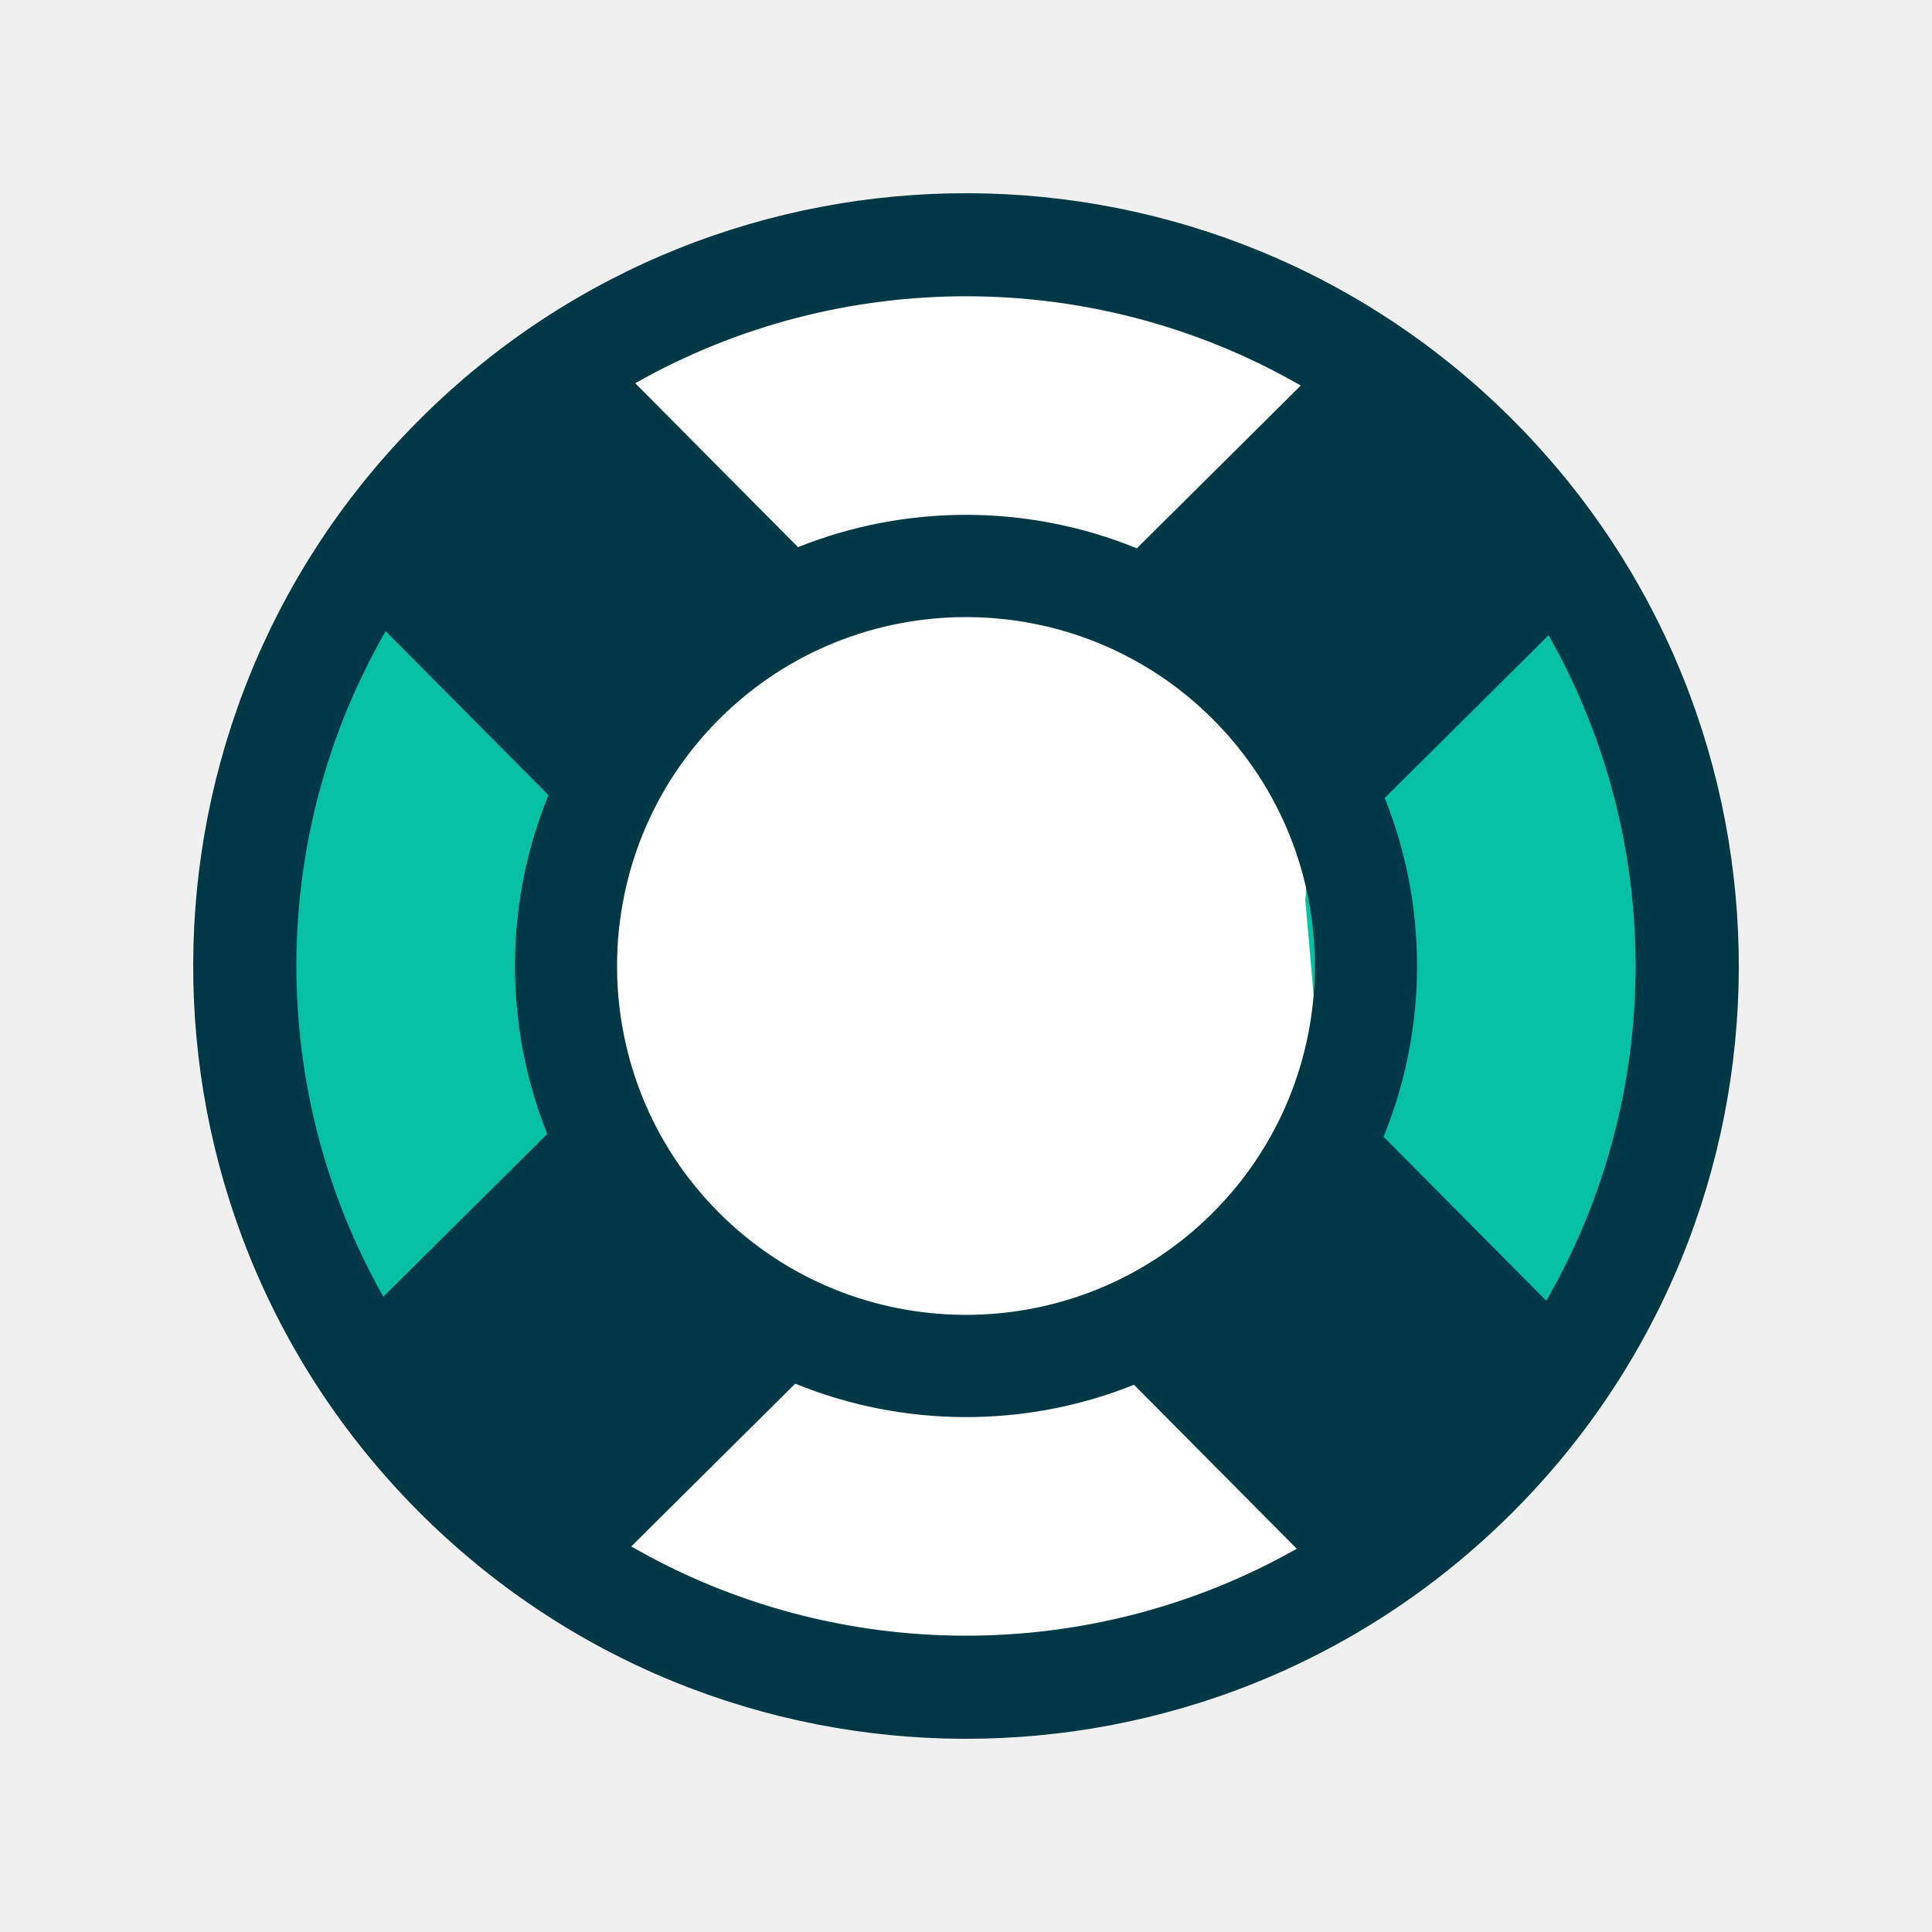
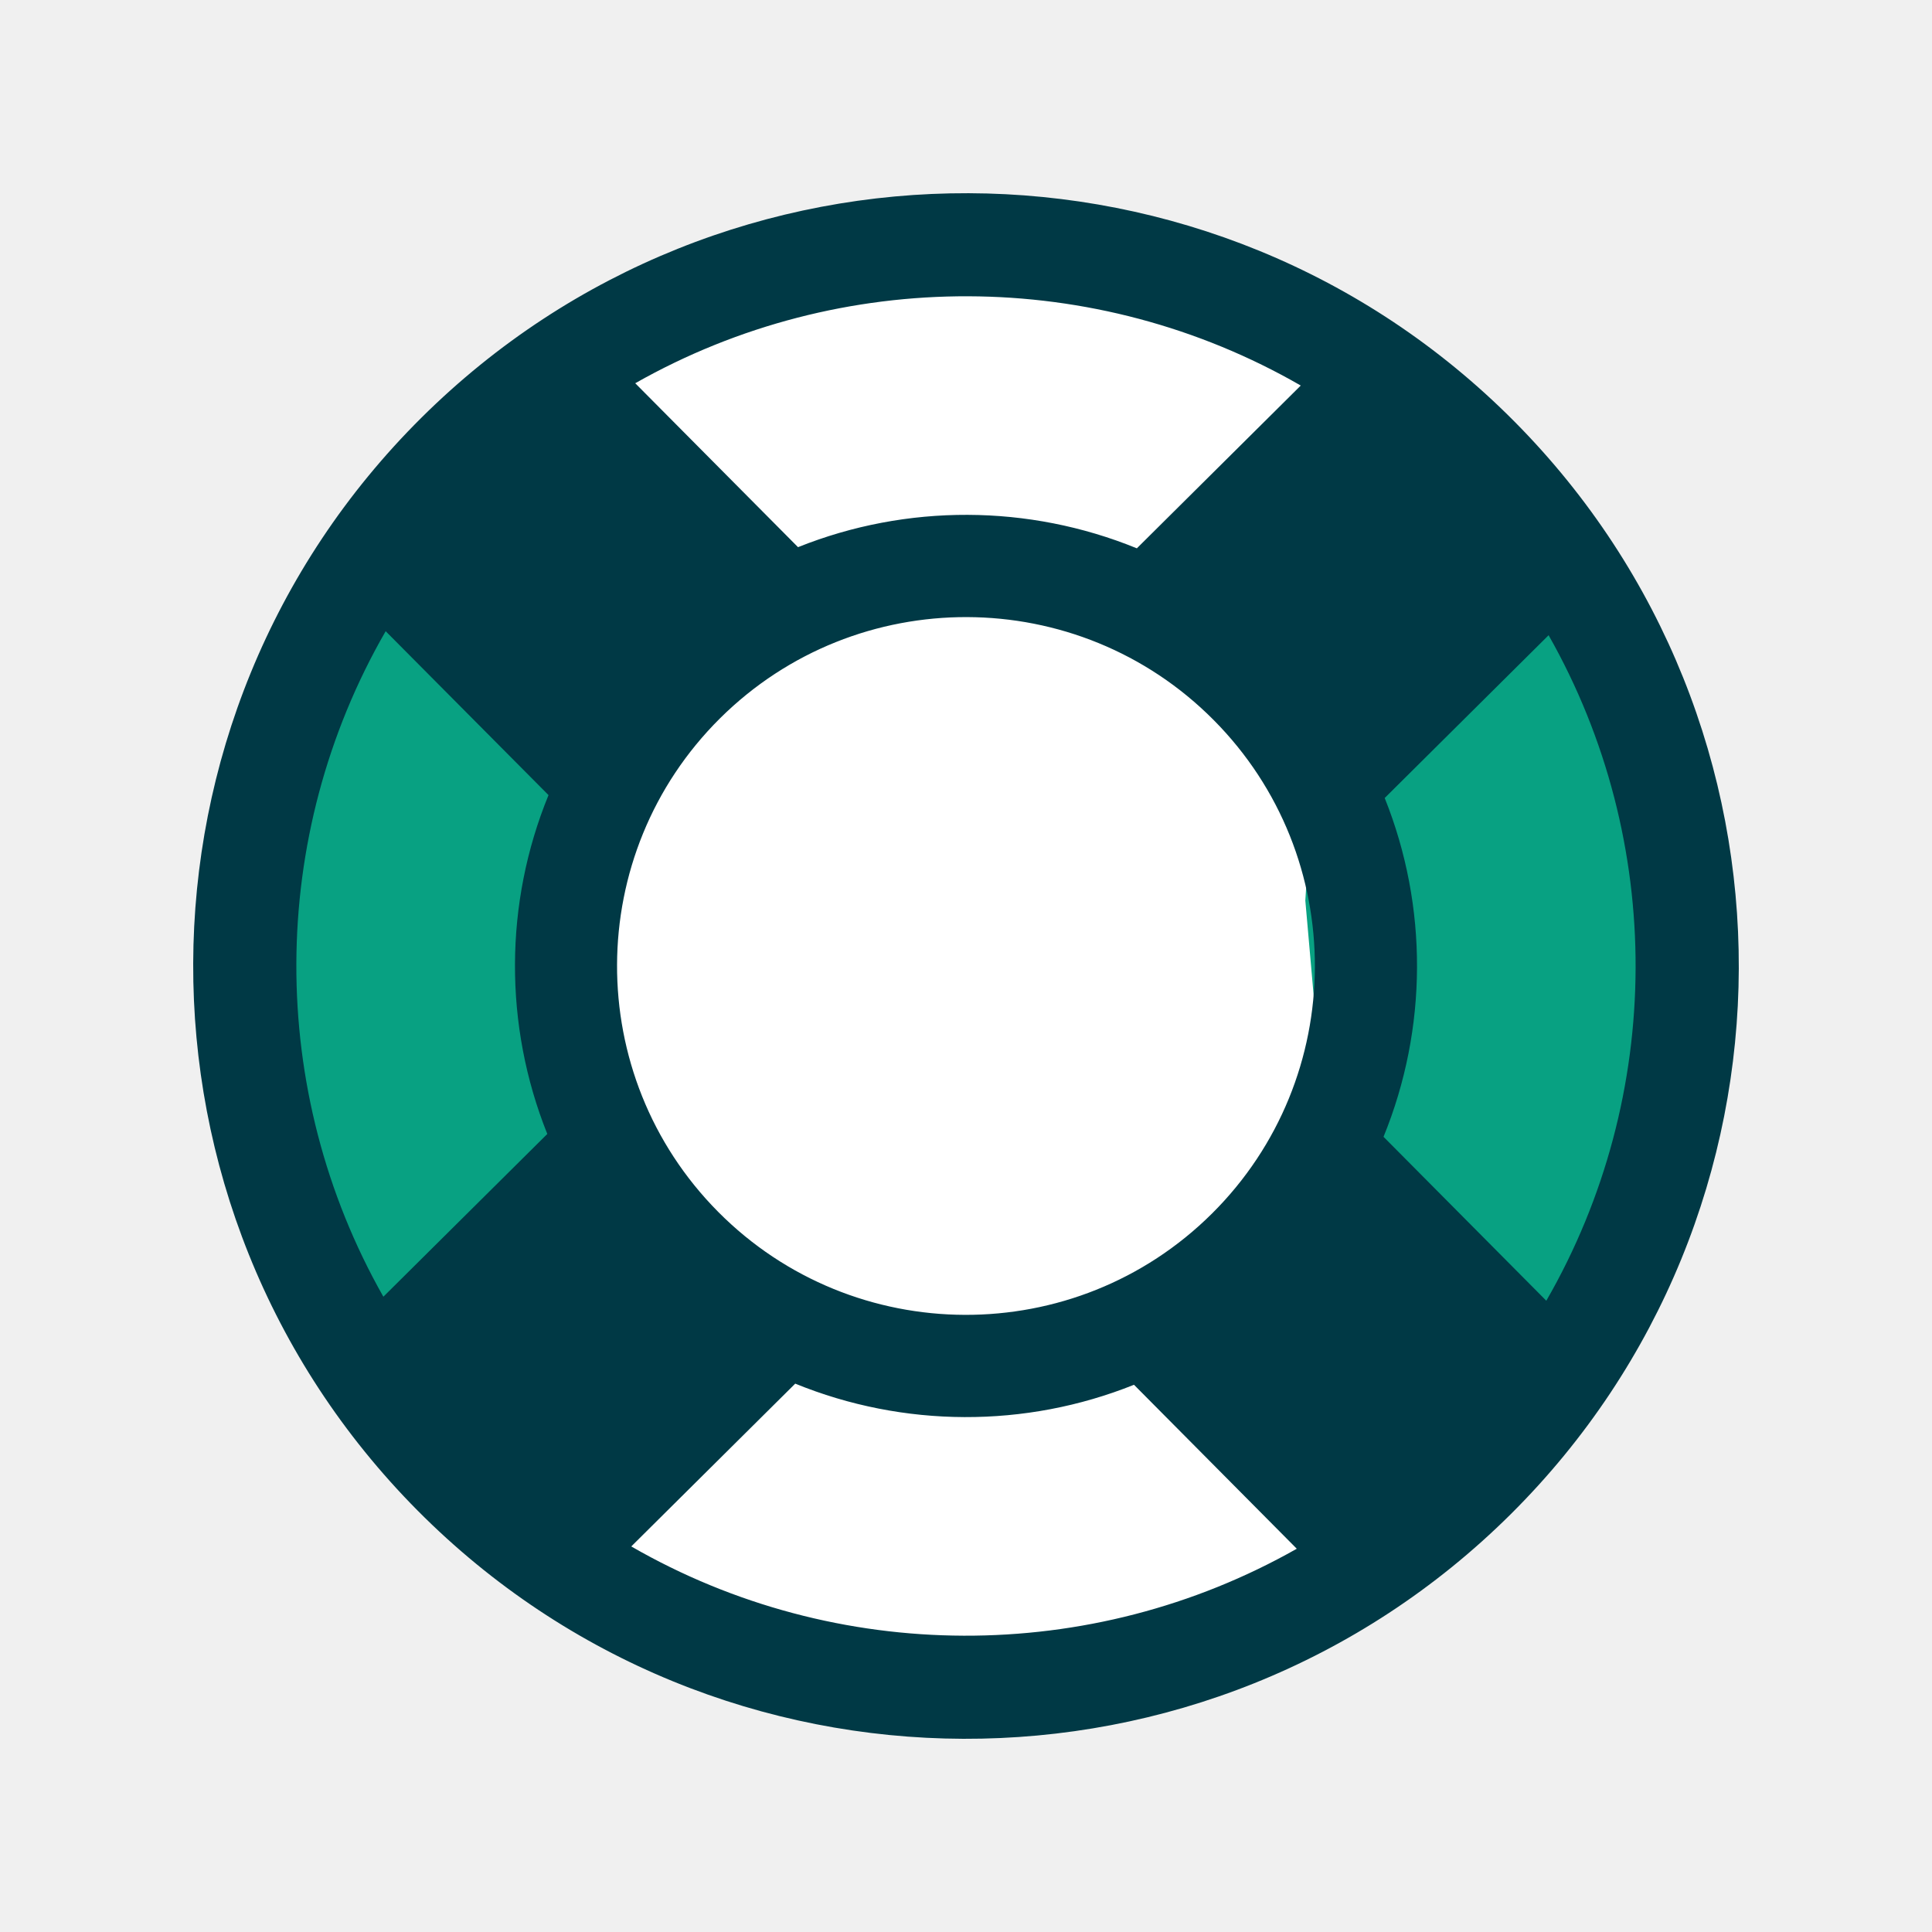
<svg xmlns="http://www.w3.org/2000/svg" width="90px" height="90px" viewBox="0 0 90 90" version="1.1">
  <defs />
  <g id="Desktop" stroke="none" stroke-width="1" fill="none" fill-rule="evenodd">
    <g id="FAQs-2" transform="translate(-1019, -1272)">
      <g id="Group-13-Copy-3" transform="translate(217, 1238)">
        <g id="Group-2-Copy-6" transform="translate(686, 0)">
          <g id="Group-19" transform="translate(125, 43)">
            <circle id="Oval-2" fill="#FFFFFF" cx="36" cy="37" r="33" />
-             <polygon id="Path-6" fill="#05C0A5" points="8.688 17.585 18.313 23.636 18.896 32.952 18.313 39.591 18.896 47.908 8.688 55.098 4.295 47.326 1.807 35.606 3.712 26.632" />
-             <polygon id="Path-6" fill="#05C0A5" transform="translate(60.35157, 36.34181) scale(-1, 1) translate(-60.35157, -36.34181) " points="58.688 17.585 68.313 23.636 68.896 32.952 68.313 39.591 68.896 47.908 58.688 55.098 54.295 47.326 51.807 35.606 53.712 26.632" />
+             <polygon id="Path-6" fill="#08A182" points="8.688 17.585 18.313 23.636 18.896 32.952 18.313 39.591 18.896 47.908 8.688 55.098 4.295 47.326 1.807 35.606 3.712 26.632" />
+             <polygon id="Path-6" fill="#08A182" transform="translate(60.35157, 36.34181) scale(-1, 1) translate(-60.35157, -36.34181) " points="58.688 17.585 68.313 23.636 68.896 32.952 68.313 39.591 68.896 47.908 58.688 55.098 54.295 47.326 51.807 35.606 53.712 26.632" />
            <g id="help-lifeguard-symbol" fill="#003945" fill-rule="nonzero">
              <path d="M61.541,10.63 C47.533,-3.474 24.742,-3.554 10.631,10.459 C-3.478,24.469 -3.551,47.26 10.455,61.369 C24.468,75.476 47.259,75.553 61.37,61.543 C75.477,47.532 75.552,24.741 61.541,10.63 Z M51.594,8.96 L43.959,16.543 C38.915,14.483 33.232,14.463 28.175,16.489 L20.592,8.853 C30.188,3.414 42.035,3.453 51.594,8.96 Z M16.495,43.825 L8.859,51.406 C3.416,41.81 3.457,29.963 8.966,20.404 L16.552,28.039 C14.487,33.08 14.469,38.765 16.495,43.825 Z M20.407,63.039 L28.045,55.455 C33.086,57.513 38.771,57.536 43.826,55.508 L51.409,63.146 C41.816,68.584 29.964,68.546 20.407,63.039 Z M47.455,47.536 C41.094,53.854 30.779,53.818 24.459,47.457 C18.141,41.095 18.178,30.78 24.541,24.462 C30.905,18.145 41.218,18.179 47.535,24.54 C53.856,30.901 53.819,41.216 47.455,47.536 Z M55.45,43.957 C57.51,38.914 57.533,33.231 55.505,28.174 L63.14,20.591 C68.581,30.184 68.542,42.034 63.033,51.593 L55.45,43.957 Z" id="Shape" />
            </g>
          </g>
        </g>
      </g>
    </g>
  </g>
</svg>
